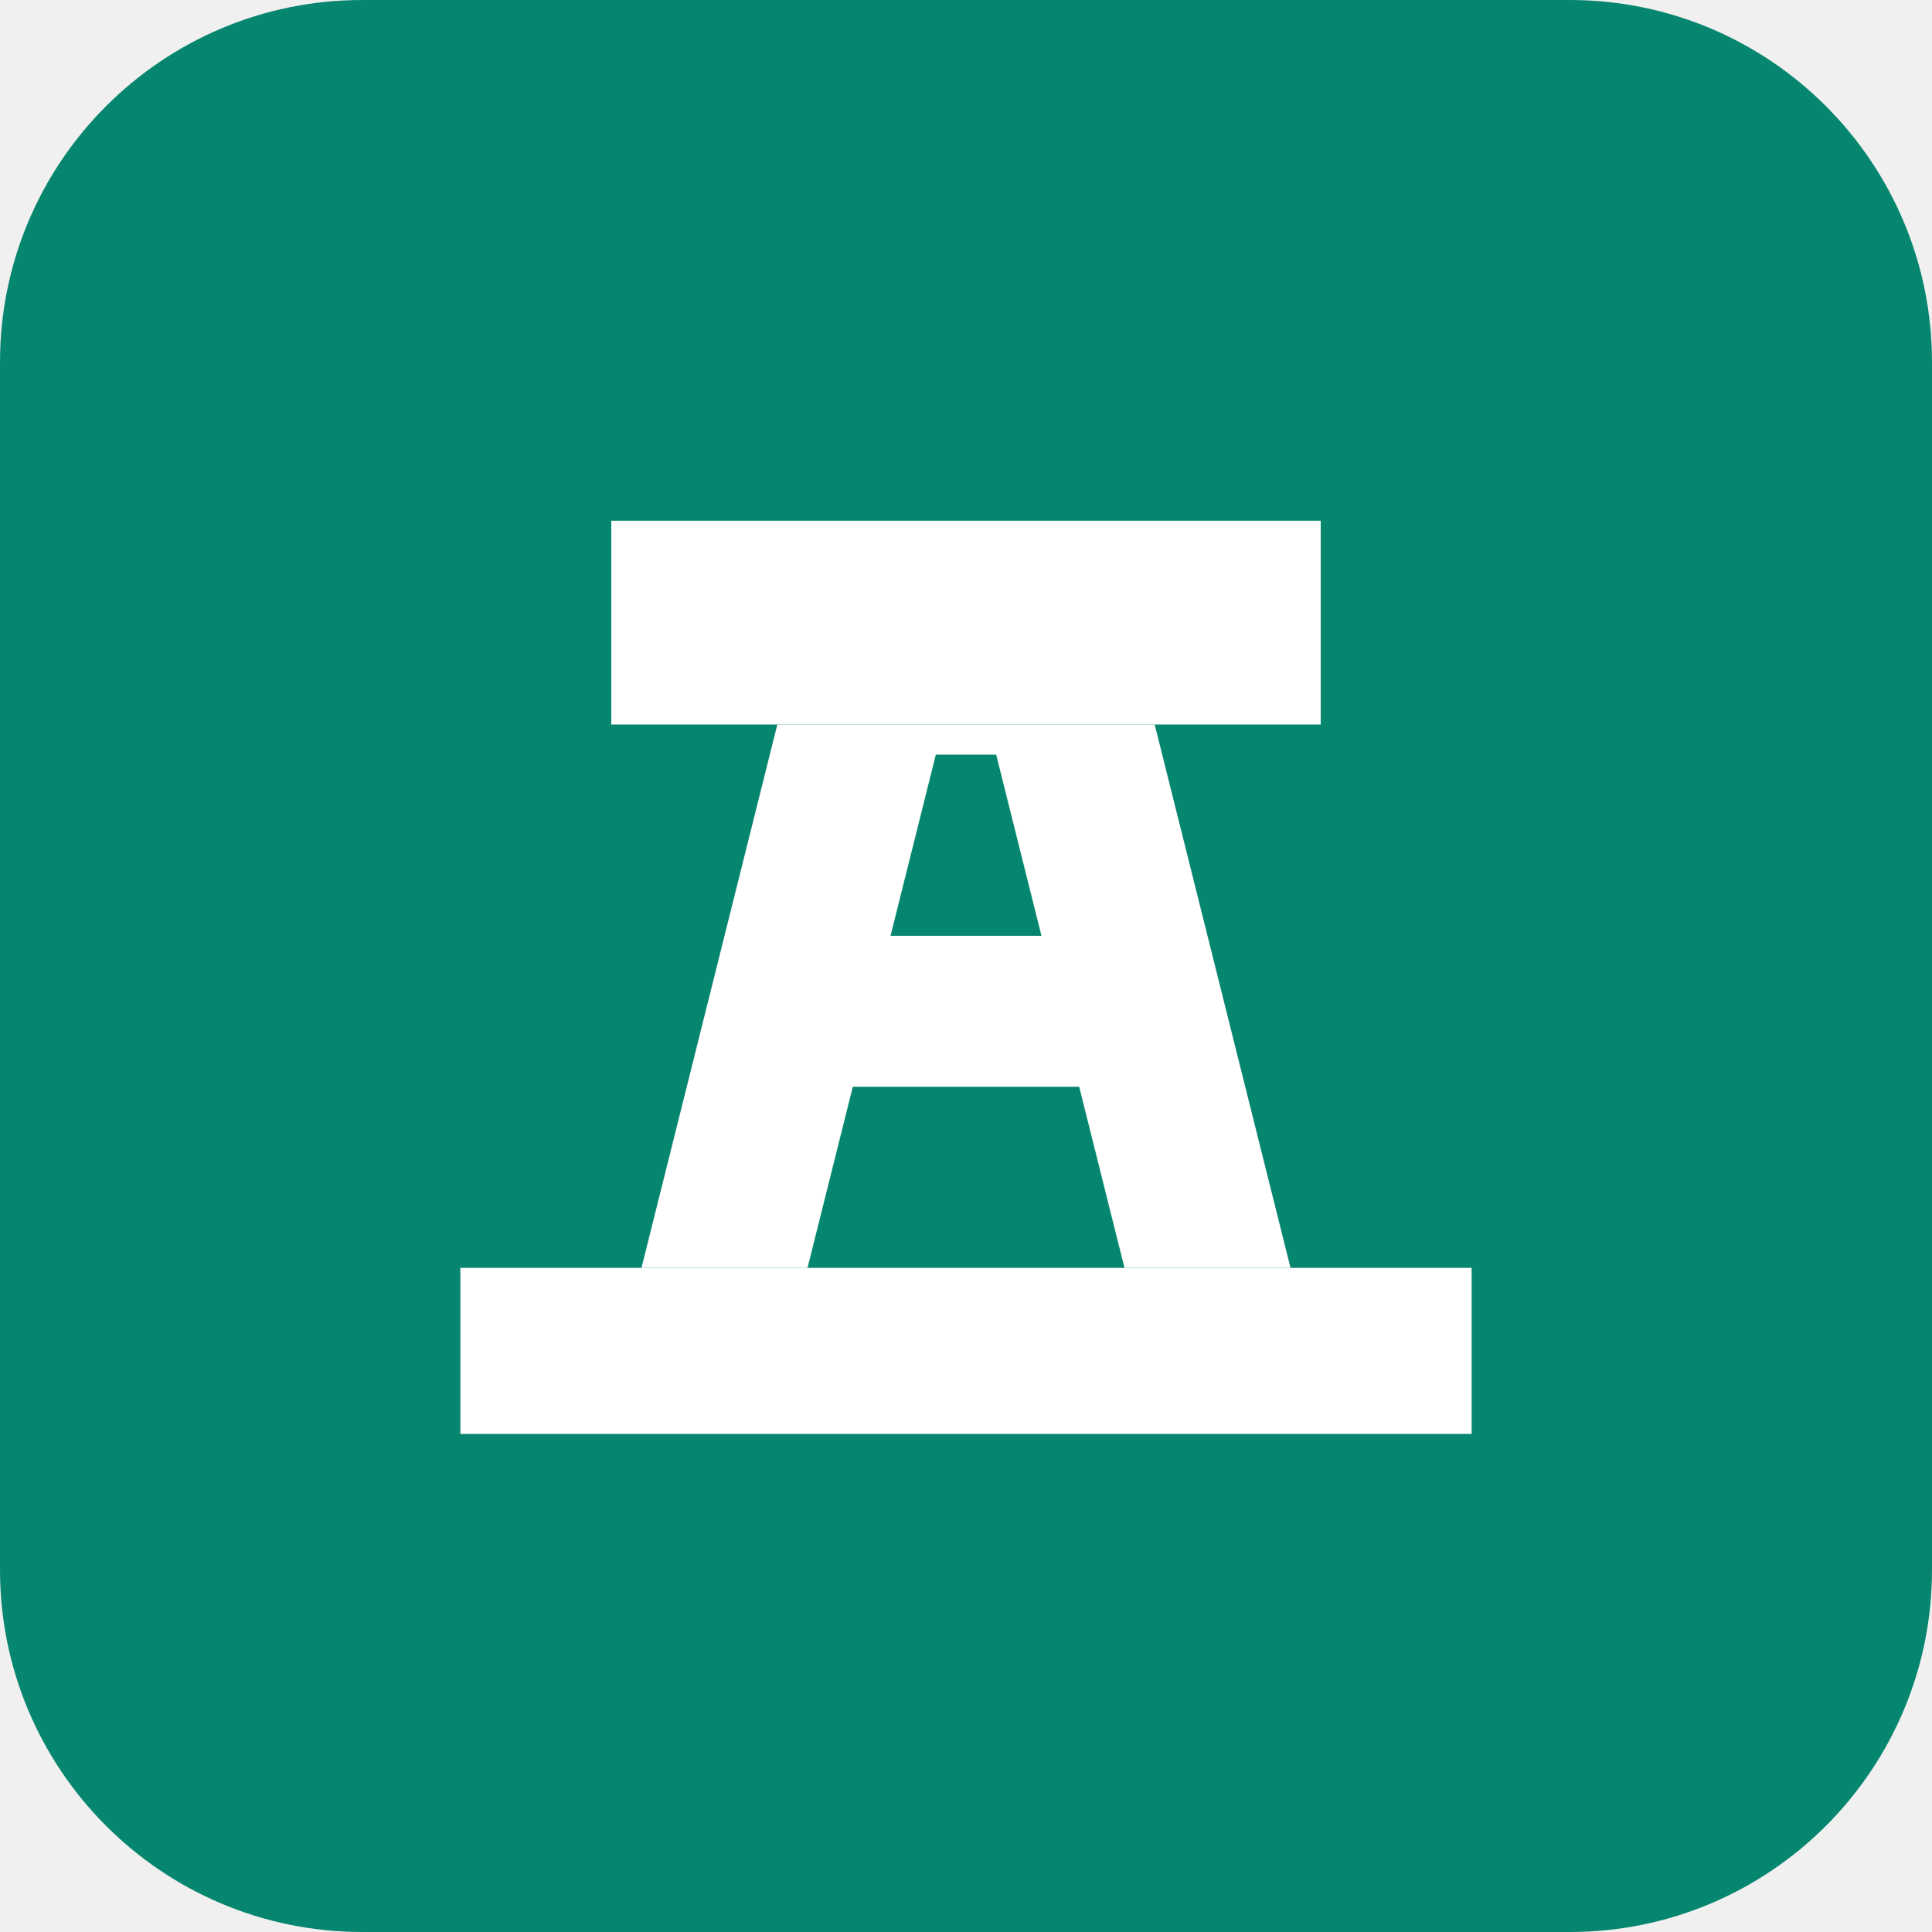
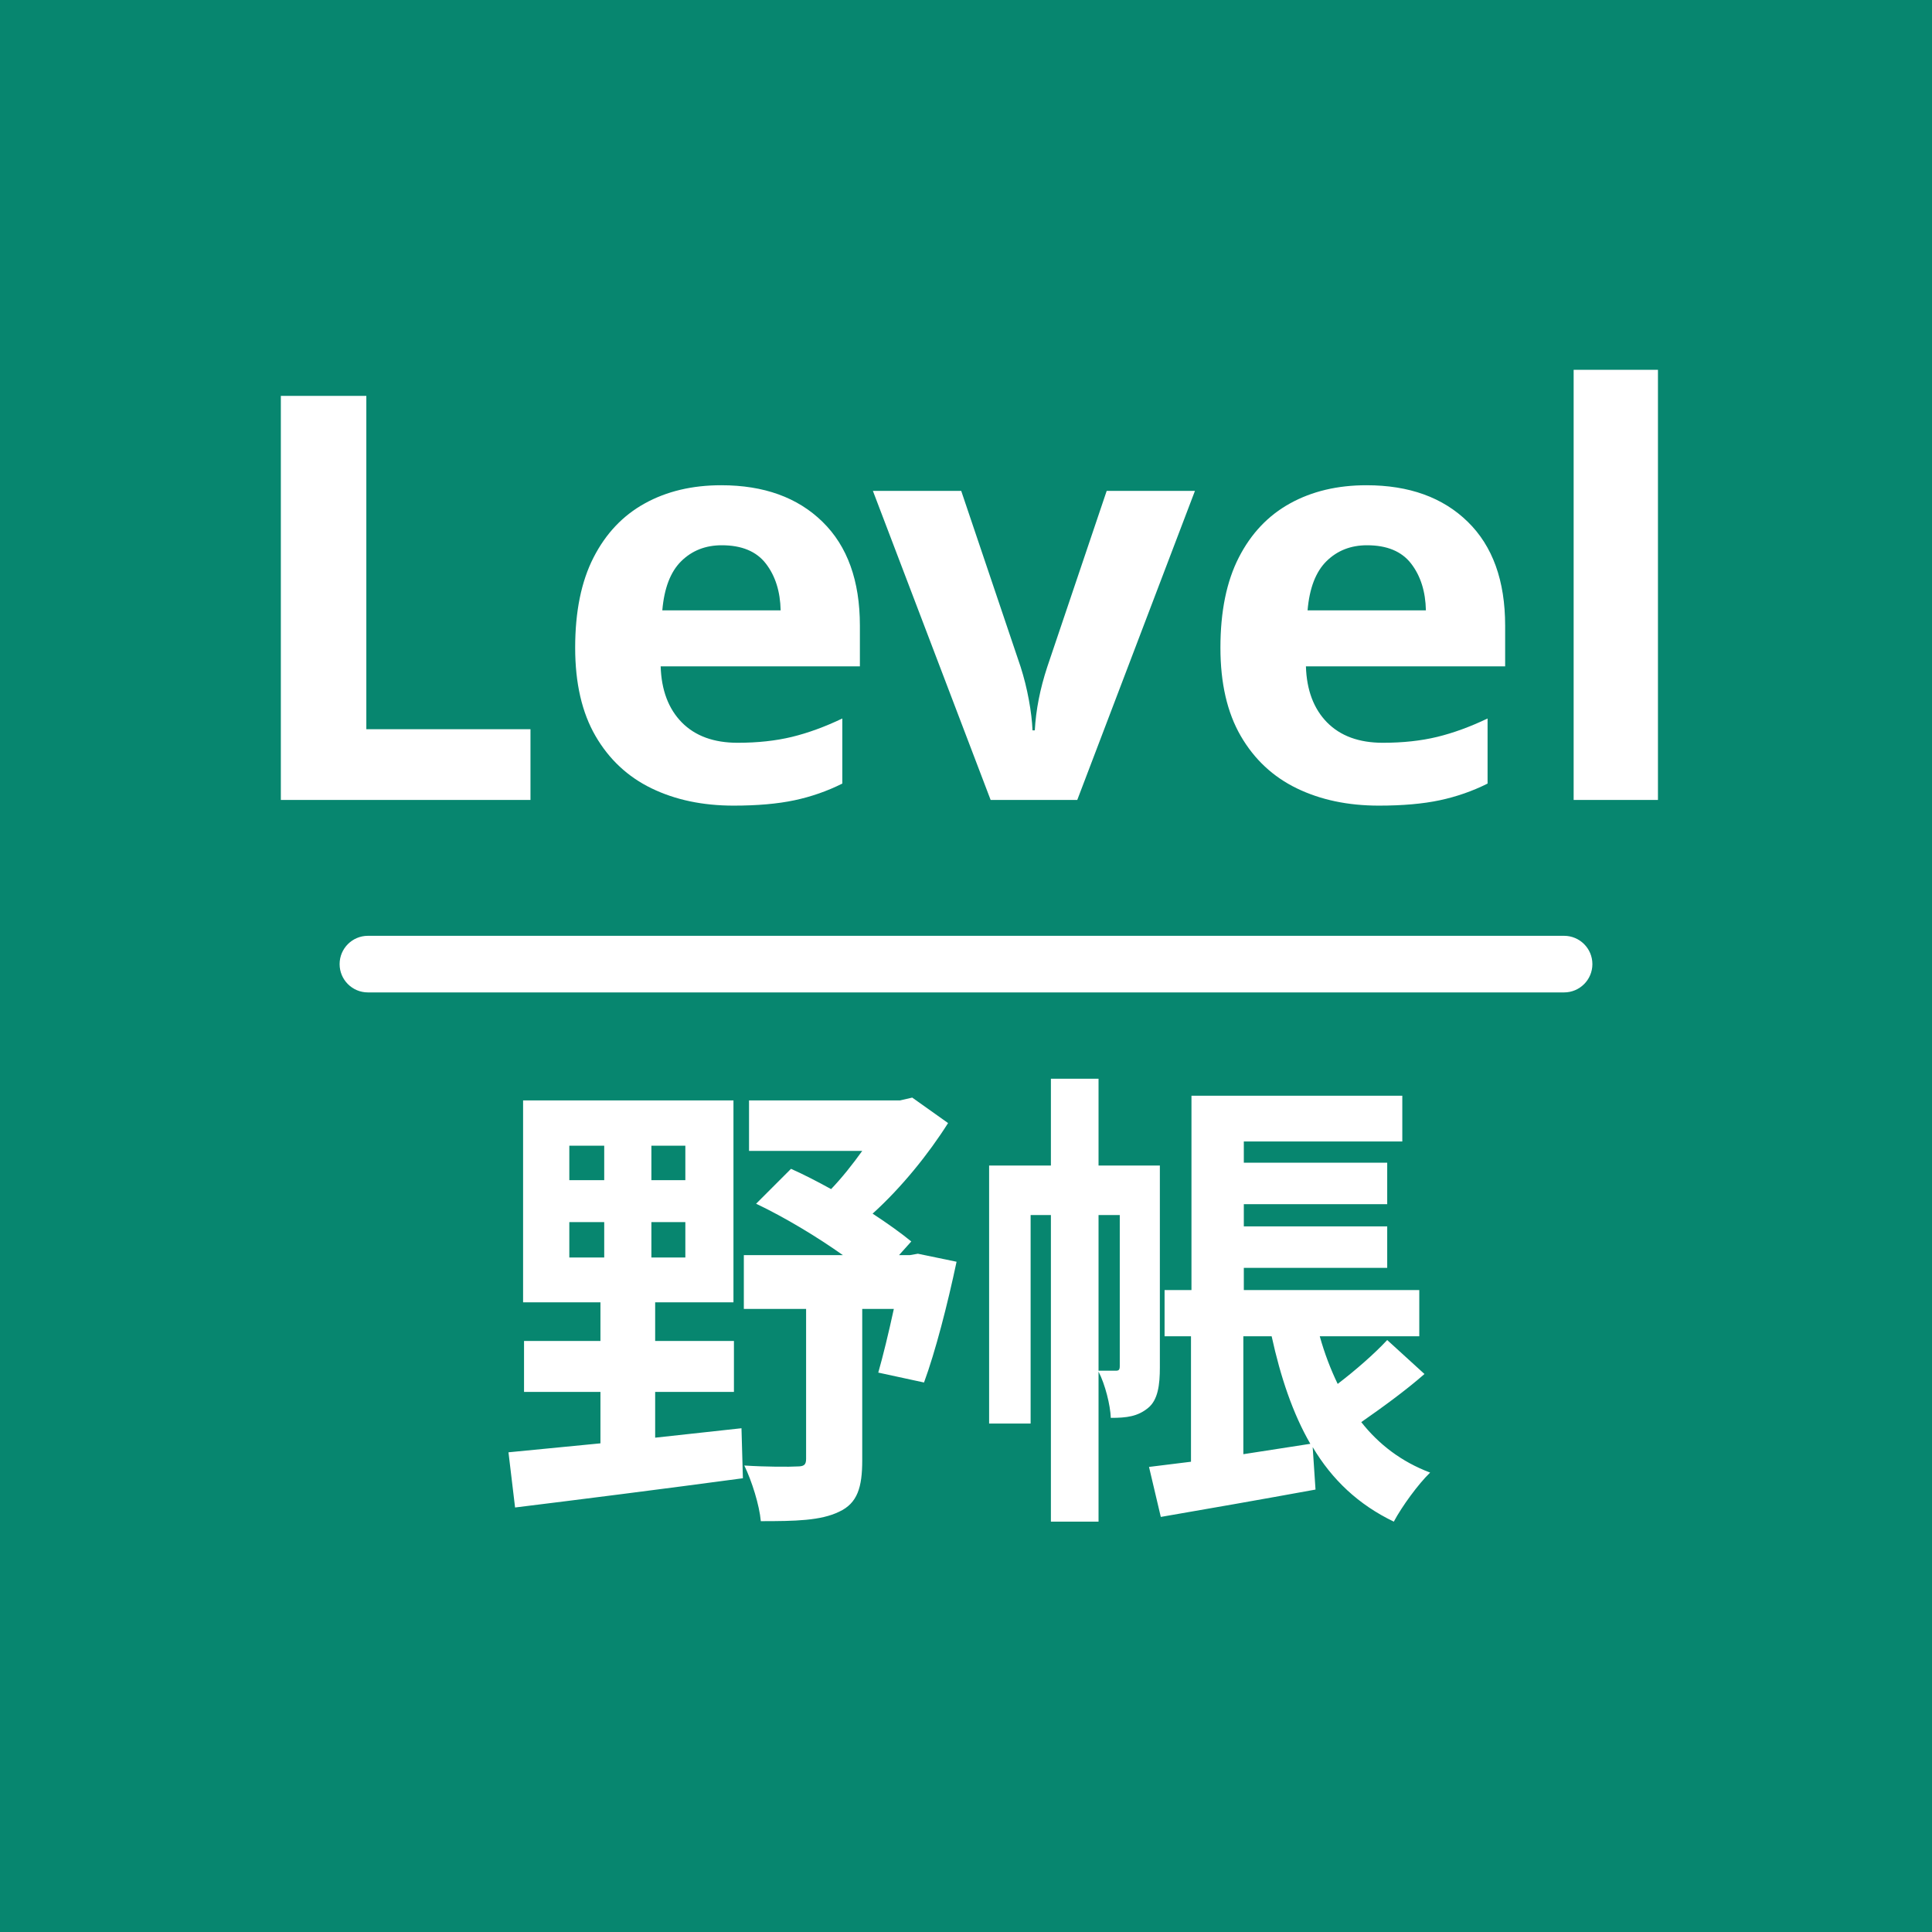
- <svg xmlns="http://www.w3.org/2000/svg" viewBox="0 0 512 512">
-   <rect width="512" height="512" rx="96" fill="#07866f" />
-   <path d="M122 336h268v44H122z" fill="#fff" />
-   <path d="M162 138h188v54H162z" fill="#fff" />
-   <path d="M206 192h100l36 144h-44l-12-48h-60l-12 48h-44z" fill="#fff" />
-   <path d="M236 248h40l-12-48h-16z" fill="#07866f" />
+ <svg xmlns="http://www.w3.org/2000/svg" viewBox="0 0 512 512" width="512" height="512">
+   <rect width="512" height="512" fill="#07866f" />
+   <g fill="#fff" font-family="'Yu Gothic','YuGothic','Hiragino Sans','Noto Sans JP','Meiryo',sans-serif" font-weight="700" text-anchor="middle">
+     <text x="256" y="212" font-size="150">Level</text>
+     <rect x="90" y="248" width="332" height="15" rx="7.5" />
+     <text x="256" y="392" font-size="125">野帳</text>
+   </g>
</svg>
